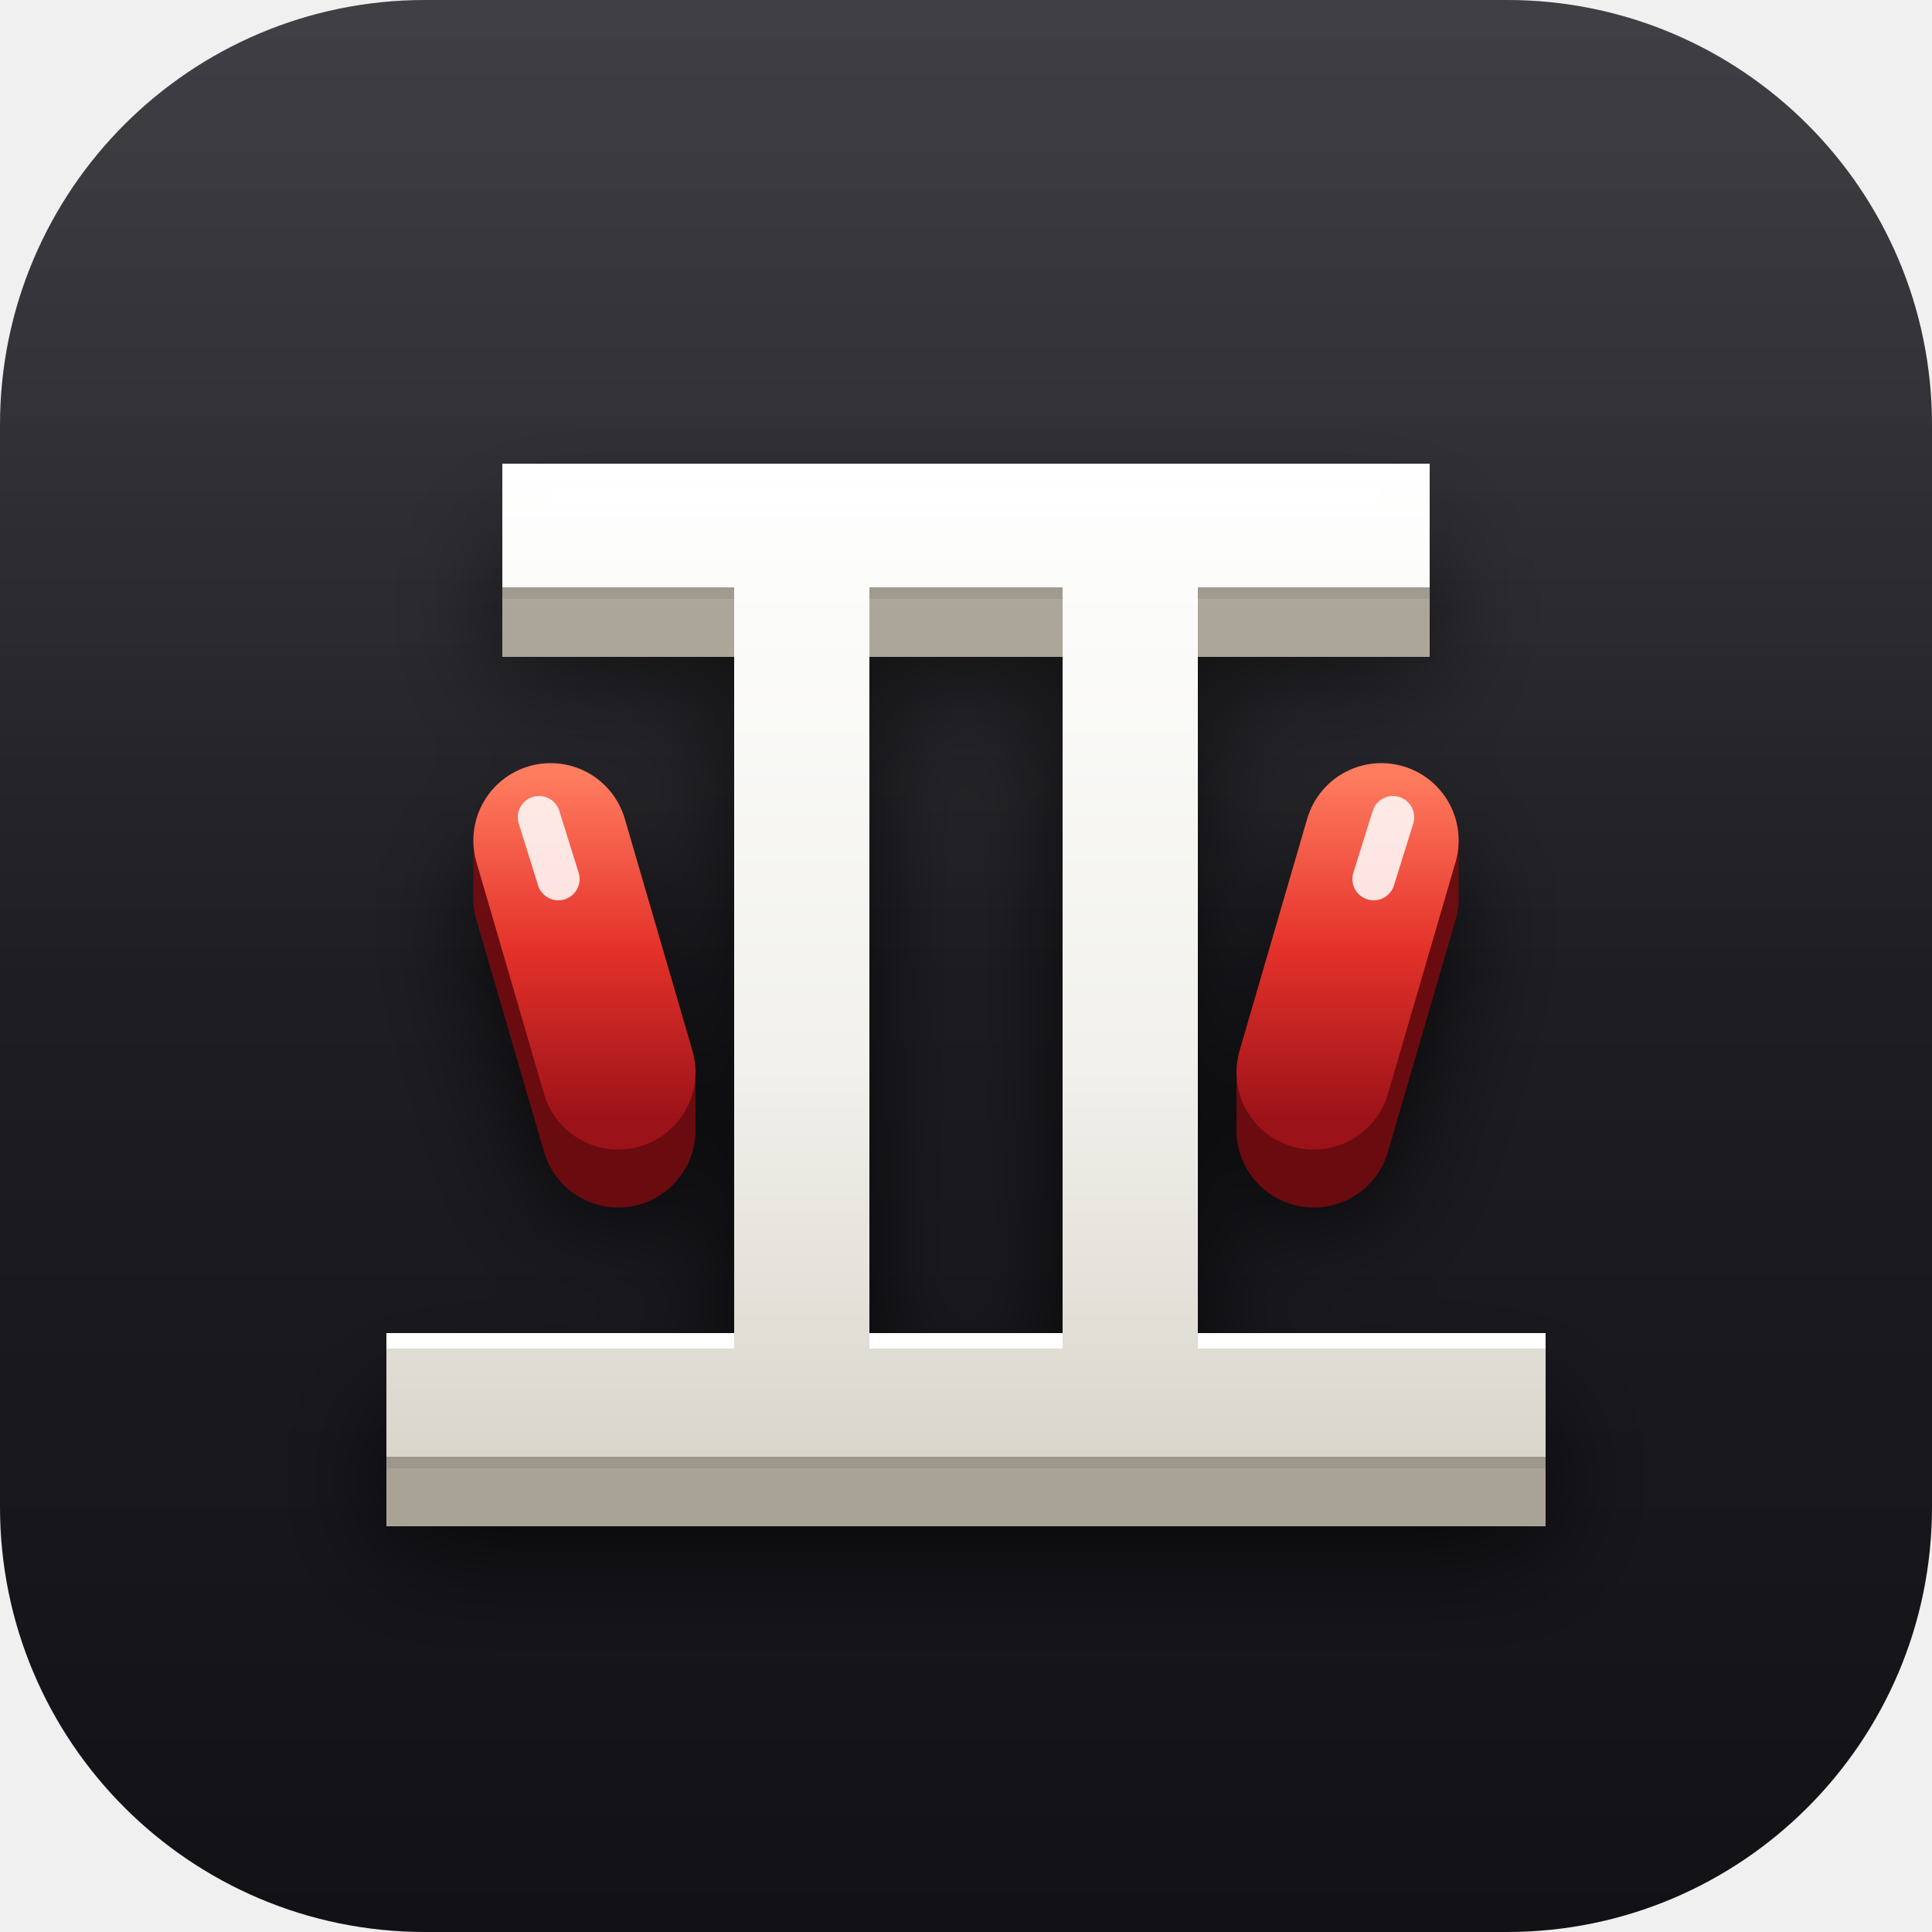
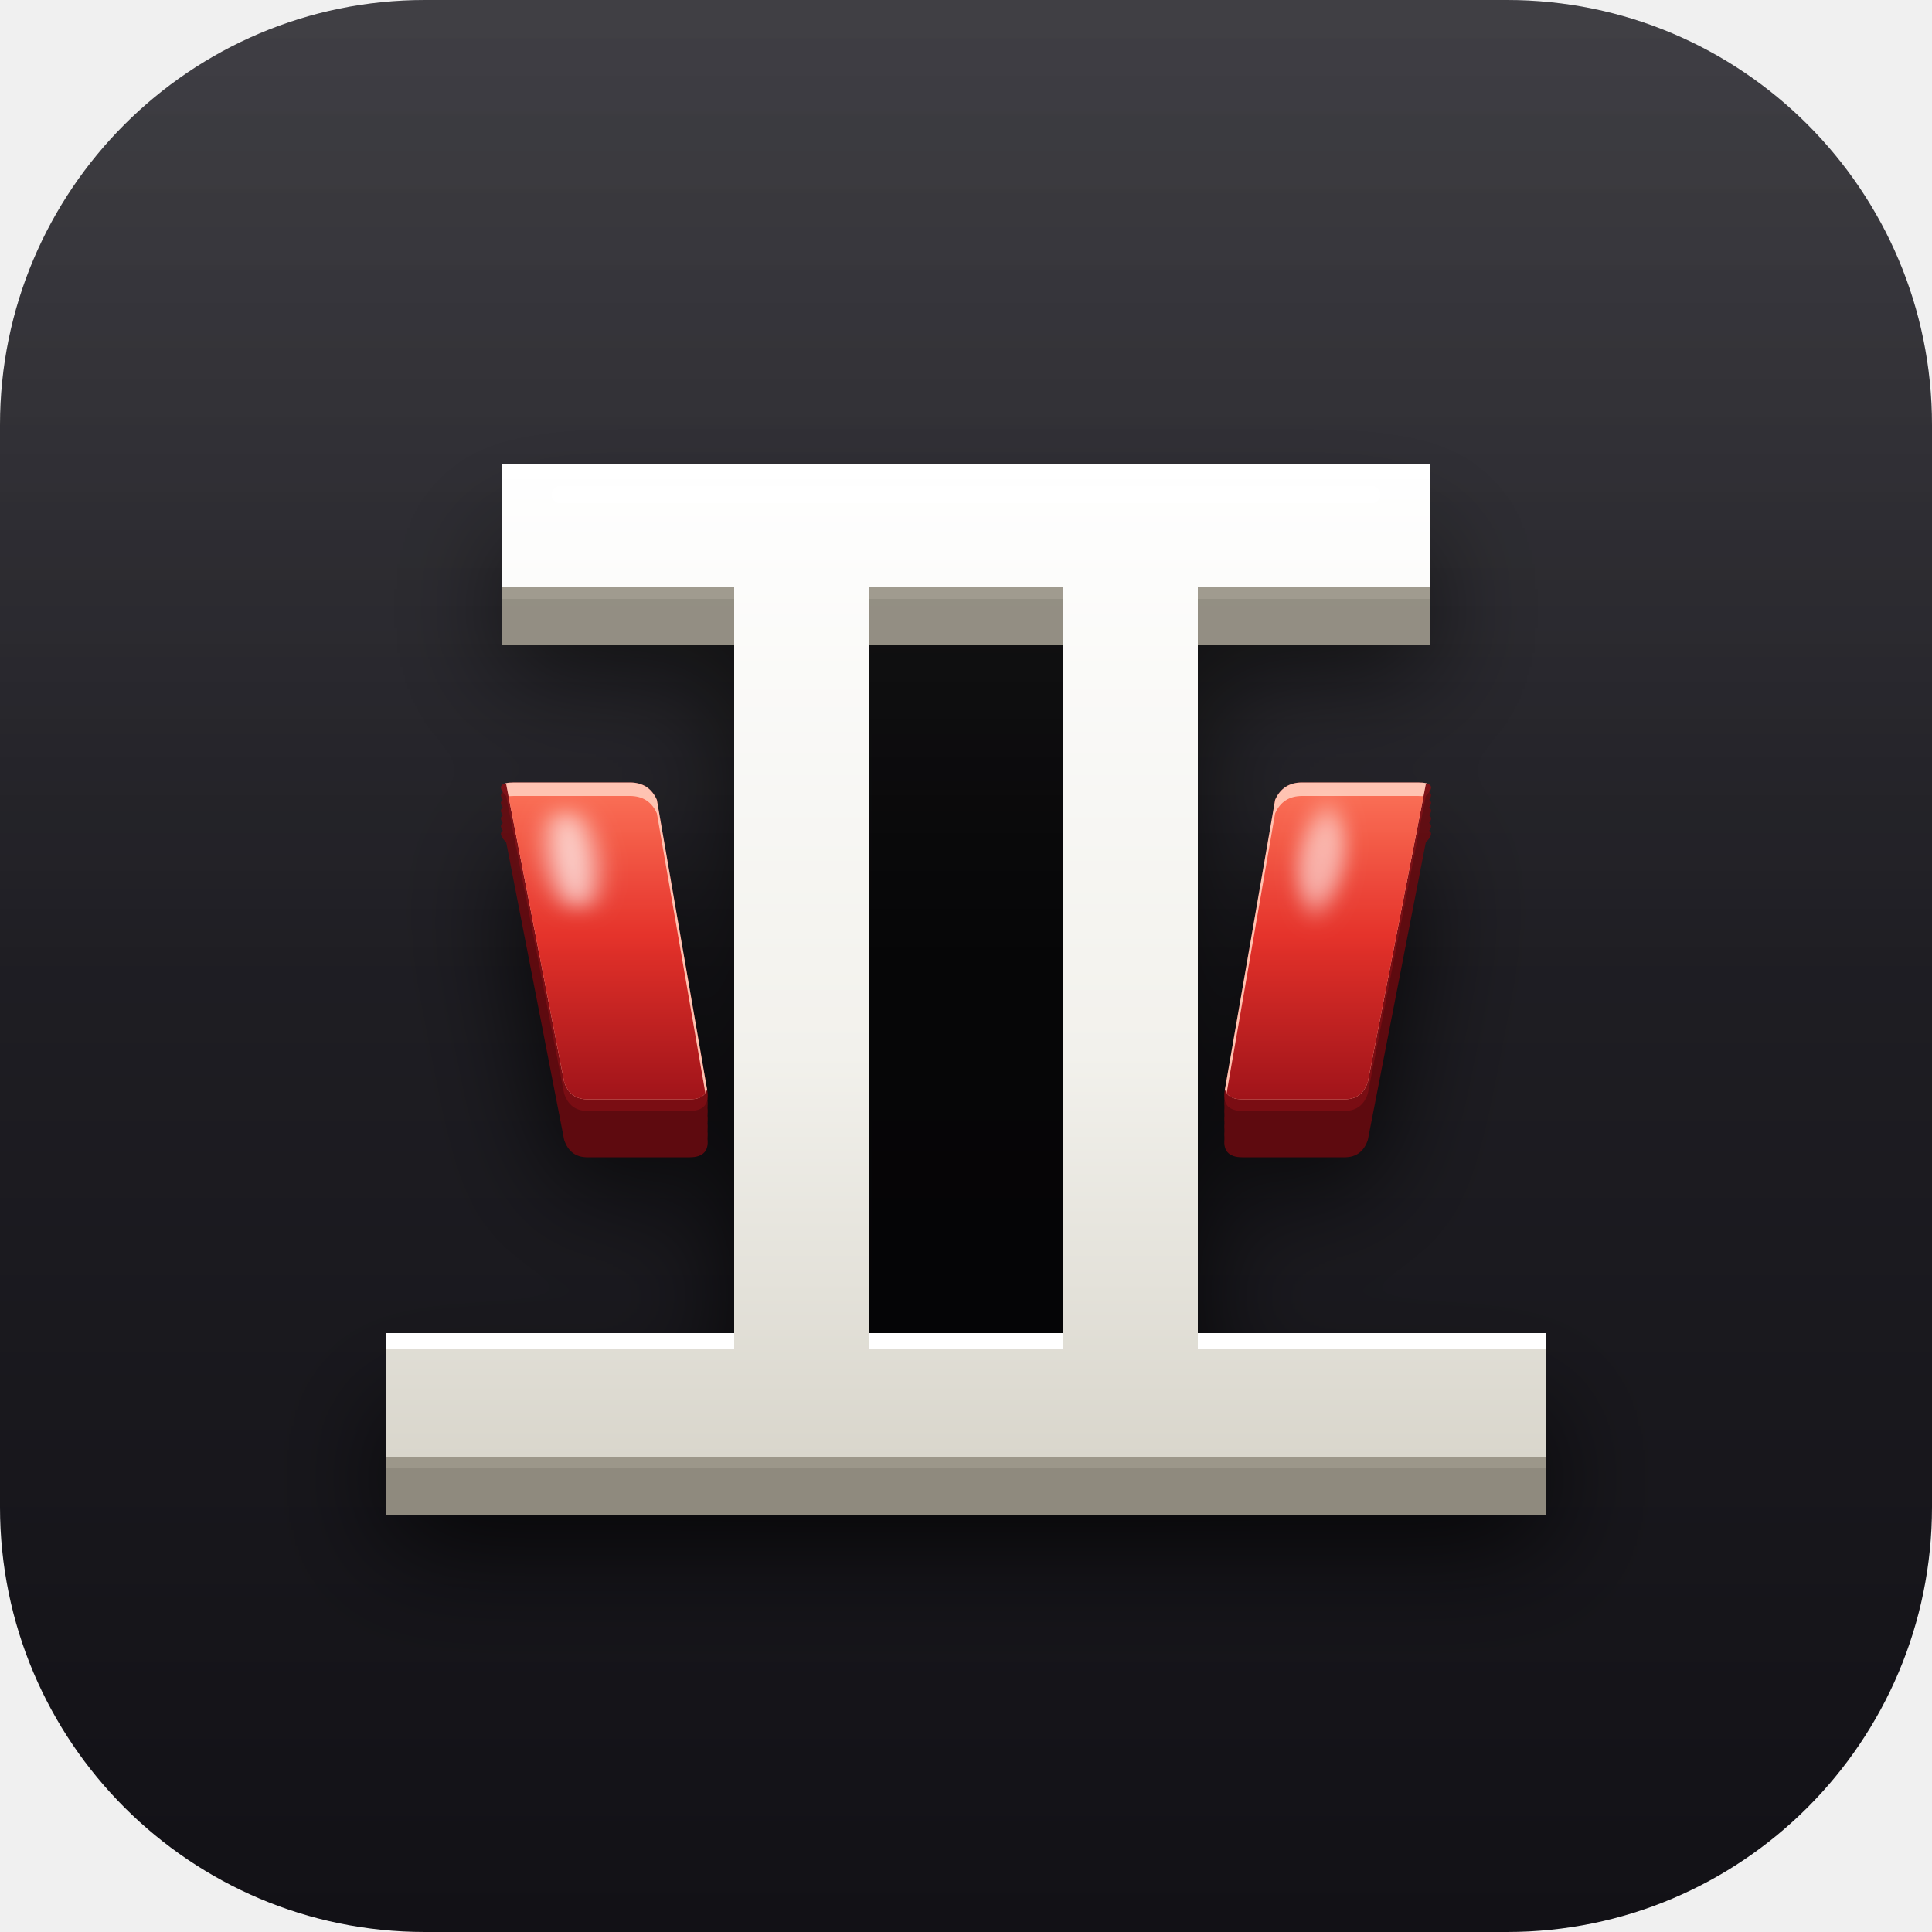
<svg xmlns="http://www.w3.org/2000/svg" viewBox="0 0 100 100" width="1024" height="1024">
  <defs>
    <linearGradient id="t5-bg" x1="0" y1="0" x2="0" y2="100" gradientUnits="userSpaceOnUse">
      <stop offset="0" stop-color="#2B2A30" />
      <stop offset="1" stop-color="#121116" />
    </linearGradient>
    <linearGradient id="t5-sh" x1="0" y1="0" x2="0" y2="100" gradientUnits="userSpaceOnUse">
      <stop offset="0" stop-color="#fff" stop-opacity="0.1" />
      <stop offset=".5" stop-color="#fff" stop-opacity="0" />
    </linearGradient>
    <filter id="t5-b3" x="-50%" y="-50%" width="200%" height="200%">
      <feGaussianBlur stdDeviation="3" />
    </filter>
    <filter id="t5-b1_2" x="-50%" y="-50%" width="200%" height="200%">
      <feGaussianBlur stdDeviation="1.2" />
    </filter>
    <filter id="t5-b0_6" x="-50%" y="-50%" width="200%" height="200%">
      <feGaussianBlur stdDeviation="0.6" />
    </filter>
    <linearGradient id="t5-por" x1="0" y1="24" x2="0" y2="76" gradientUnits="userSpaceOnUse">
      <stop offset="0" stop-color="#FFFFFF" />
      <stop offset=".6" stop-color="#F2F1EC" />
      <stop offset="1" stop-color="#D9D6CC" />
    </linearGradient>
    <linearGradient id="t5-red" x1="0" y1="40" x2="0" y2="58" gradientUnits="userSpaceOnUse">
      <stop offset="0" stop-color="#FF7A5C" />
      <stop offset=".5" stop-color="#E5322A" />
      <stop offset="1" stop-color="#9C1219" />
    </linearGradient>
    <clipPath id="t5-tile">
      <rect width="100" height="100" rx="22" />
    </clipPath>
  </defs>
  <g clip-path="url(#t5-tile)">
    <rect width="100" height="100" fill="url(#t5-bg)" />
    <g filter="url(#t5-b3)" opacity=".8" transform="translate(0 4)">
-       <path d="M26 24H74V31H62V69H80V76H20V69H38V31H26Z M45 31H55V69H45Z" fill-rule="evenodd" fill="#000" />
-       <path d="M28.5 43.5L32 55.5" stroke-width="8" stroke-linecap="round" fill="none" stroke="#000" />
-       <path d="M71.5 43.5L68 55.5" stroke-width="8" stroke-linecap="round" fill="none" stroke="#000" />
+       <path d="M26 24H74V31H62V69H80V76H20V69H38V31H26Z M45 31H55V69H45Z M26.2 41.2Q25.5 40.5 26.6 40.5H32.6Q33.6 40.5 34 41.4L36.6 56.4Q36.8 57.5 35.7 57.5H30.4Q29.5 57.5 29.2 56.6Z M73.8 41.2Q74.5 40.5 73.4 40.5H67.4Q66.4 40.5 66 41.4L63.4 56.4Q63.2 57.5 64.3 57.5H69.6Q70.5 57.5 70.8 56.6Z" fill="#000" />
    </g>
-     <g fill="#A9A396" opacity="1">
-       <path d="M26 24H74V31H62V69H80V76H20V69H38V31H26Z M45 31H55V69H45Z" fill-rule="evenodd" transform="translate(0 0.50) " />
-       <path d="M26 24H74V31H62V69H80V76H20V69H38V31H26Z M45 31H55V69H45Z" fill-rule="evenodd" transform="translate(0 1.00) " />
-       <path d="M26 24H74V31H62V69H80V76H20V69H38V31H26Z M45 31H55V69H45Z" fill-rule="evenodd" transform="translate(0 1.50) " />
+     <g fill="#8F8A7E" opacity="1">
+       <path d="M26 24H74V31H62V69H80V76H20V69H38V31H26Z M45 31H55V69H45Z" fill-rule="evenodd" transform="translate(0 0.40) " />
+       <path d="M26 24H74V31H62V69H80V76H20V69H38V31H26Z M45 31H55V69H45Z" fill-rule="evenodd" transform="translate(0 0.80) " />
+       <path d="M26 24H74V31H62V69H80V76H20V69H38V31H26Z M45 31H55V69H45Z" fill-rule="evenodd" transform="translate(0 1.20) " />
+       <path d="M26 24H74V31H62V69H80V76H20V69H38V31H26Z M45 31H55V69H45Z" fill-rule="evenodd" transform="translate(0 1.60) " />
      <path d="M26 24H74V31H62V69H80V76H20V69H38V31H26Z M45 31H55V69H45Z" fill-rule="evenodd" transform="translate(0 2.00) " />
-       <path d="M26 24H74V31H62V69H80V76H20V69H38V31H26Z M45 31H55V69H45Z" fill-rule="evenodd" transform="translate(0 2.50) " />
-       <path d="M26 24H74V31H62V69H80V76H20V69H38V31H26Z M45 31H55V69H45Z" fill-rule="evenodd" transform="translate(0 3.00) " />
+       <path d="M26 24H74V31H62V69H80V76H20V69H38V31H26Z M45 31H55V69H45Z" fill-rule="evenodd" transform="translate(0 2.40) " />
    </g>
    <clipPath id="t5-p-c">
      <path d="M26 24H74V31H62V69H80V76H20V69H38V31H26Z M45 31H55V69H45Z" clip-rule="evenodd" transform="" />
    </clipPath>
    <clipPath id="t5-p-cd">
      <path d="M26 24H74V31H62V69H80V76H20V69H38V31H26Z M45 31H55V69H45Z" clip-rule="evenodd" transform="translate(0 0.8) " />
    </clipPath>
    <g clip-path="url(#t5-p-c)">
      <path d="M26 24H74V31H62V69H80V76H20V69H38V31H26Z M45 31H55V69H45Z" fill-rule="evenodd" transform="" fill="#9C978A" opacity="1" />
      <path d="M26 24H74V31H62V69H80V76H20V69H38V31H26Z M45 31H55V69H45Z" fill-rule="evenodd" transform="translate(0 -0.6) " fill="#FFFFFF" opacity="1" />
      <g clip-path="url(#t5-p-cd)">
        <path d="M26 24H74V31H62V69H80V76H20V69H38V31H26Z M45 31H55V69H45Z" fill-rule="evenodd" transform="translate(0 -0.6) " fill="url(#t5-por)" />
      </g>
    </g>
-     <g>
-       <path d="M28.5 44.0L32 56.0" stroke-width="8" stroke-linecap="round" fill="none" stroke="#6A0B10" />
-       <path d="M28.5 44.5L32 56.5" stroke-width="8" stroke-linecap="round" fill="none" stroke="#6A0B10" />
-       <path d="M28.5 45.0L32 57.0" stroke-width="8" stroke-linecap="round" fill="none" stroke="#6A0B10" />
-       <path d="M28.5 45.5L32 57.5" stroke-width="8" stroke-linecap="round" fill="none" stroke="#6A0B10" />
-       <path d="M28.5 46.0L32 58.0" stroke-width="8" stroke-linecap="round" fill="none" stroke="#6A0B10" />
-       <path d="M28.5 46.5L32 58.5" stroke-width="8" stroke-linecap="round" fill="none" stroke="#6A0B10" />
-       <path d="M71.5 44.0L68 56.0" stroke-width="8" stroke-linecap="round" fill="none" stroke="#6A0B10" />
-       <path d="M71.5 44.5L68 56.5" stroke-width="8" stroke-linecap="round" fill="none" stroke="#6A0B10" />
-       <path d="M71.5 45.0L68 57.0" stroke-width="8" stroke-linecap="round" fill="none" stroke="#6A0B10" />
-       <path d="M71.5 45.5L68 57.5" stroke-width="8" stroke-linecap="round" fill="none" stroke="#6A0B10" />
-       <path d="M71.5 46.0L68 58.0" stroke-width="8" stroke-linecap="round" fill="none" stroke="#6A0B10" />
-       <path d="M71.5 46.5L68 58.5" stroke-width="8" stroke-linecap="round" fill="none" stroke="#6A0B10" />
+     <g fill="#5E0A0F" opacity="1">
+       <path d="M26.2 41.2Q25.5 40.5 26.6 40.5H32.6Q33.6 40.5 34 41.4L36.6 56.4Q36.8 57.5 35.7 57.5H30.4Q29.5 57.5 29.2 56.6Z" fill-rule="nonzero" transform="translate(0 0.40) " />
+       <path d="M26.2 41.2Q25.5 40.5 26.6 40.5H32.6Q33.6 40.5 34 41.4L36.6 56.4Q36.8 57.5 35.7 57.5H30.4Q29.5 57.5 29.2 56.6Z" fill-rule="nonzero" transform="translate(0 0.80) " />
+       <path d="M26.2 41.2Q25.5 40.5 26.6 40.5H32.6Q33.6 40.5 34 41.4L36.6 56.4Q36.8 57.5 35.7 57.5H30.4Q29.5 57.5 29.2 56.6Z" fill-rule="nonzero" transform="translate(0 1.20) " />
+       <path d="M26.2 41.2Q25.5 40.5 26.6 40.5H32.6Q33.6 40.5 34 41.4L36.6 56.4Q36.8 57.5 35.7 57.5H30.4Q29.5 57.5 29.2 56.6Z" fill-rule="nonzero" transform="translate(0 1.60) " />
+       <path d="M26.2 41.2Q25.5 40.5 26.6 40.5H32.6Q33.6 40.5 34 41.4L36.6 56.4Q36.8 57.5 35.7 57.5H30.4Q29.5 57.5 29.2 56.6Z" fill-rule="nonzero" transform="translate(0 2.00) " />
+       <path d="M26.2 41.2Q25.5 40.5 26.6 40.5H32.6Q33.6 40.5 34 41.4L36.6 56.4Q36.8 57.5 35.7 57.5H30.4Q29.5 57.5 29.2 56.6Z" fill-rule="nonzero" transform="translate(0 2.40) " />
    </g>
-     <path d="M28.5 43.5L32 55.5" stroke-width="8" stroke-linecap="round" fill="none" stroke="url(#t5-red)" />
-     <path d="M71.5 43.5L68 55.5" stroke-width="8" stroke-linecap="round" fill="none" stroke="url(#t5-red)" />
-     <path d="M27.9 42.3L28.9 45.5" stroke-width="2.2" stroke-linecap="round" fill="none" stroke="#fff" stroke-opacity=".85" />
-     <path d="M72.1 42.3L71.1 45.5" stroke-width="2.2" stroke-linecap="round" fill="none" stroke="#fff" stroke-opacity=".85" />
+     <g fill="#5E0A0F" opacity="1">
+       <path d="M73.8 41.2Q74.5 40.5 73.4 40.5H67.4Q66.4 40.5 66 41.4L63.4 56.4Q63.2 57.5 64.3 57.5H69.6Q70.5 57.5 70.8 56.6Z" fill-rule="nonzero" transform="translate(0 0.40) " />
+       <path d="M73.8 41.2Q74.5 40.5 73.4 40.5H67.4Q66.4 40.5 66 41.4L63.4 56.4Q63.2 57.5 64.3 57.5H69.6Q70.5 57.5 70.8 56.6Z" fill-rule="nonzero" transform="translate(0 0.80) " />
+       <path d="M73.8 41.2Q74.5 40.5 73.4 40.5H67.4Q66.4 40.5 66 41.4L63.4 56.4Q63.2 57.5 64.3 57.5H69.6Q70.5 57.5 70.8 56.6Z" fill-rule="nonzero" transform="translate(0 1.20) " />
+       <path d="M73.8 41.2Q74.5 40.5 73.4 40.5H67.4Q66.4 40.5 66 41.4L63.4 56.4Q63.2 57.5 64.3 57.5H69.6Q70.5 57.5 70.8 56.6Z" fill-rule="nonzero" transform="translate(0 1.60) " />
+       <path d="M73.8 41.2Q74.5 40.5 73.4 40.5H67.4Q66.4 40.5 66 41.4L63.4 56.4Q63.2 57.5 64.3 57.5H69.6Q70.5 57.5 70.8 56.6Z" fill-rule="nonzero" transform="translate(0 2.00) " />
+       <path d="M73.8 41.2Q74.5 40.5 73.4 40.5H67.4Q66.4 40.5 66 41.4L63.4 56.4Q63.2 57.5 64.3 57.5H69.6Q70.5 57.5 70.8 56.6Z" fill-rule="nonzero" transform="translate(0 2.40) " />
+     </g>
+     <clipPath id="t5-l-c">
+       <path d="M26.2 41.2Q25.5 40.5 26.6 40.5H32.6Q33.6 40.5 34 41.4L36.6 56.4Q36.8 57.5 35.7 57.5H30.4Q29.5 57.5 29.2 56.6Z" clip-rule="nonzero" transform="" />
+     </clipPath>
+     <clipPath id="t5-l-cd">
+       <path d="M26.2 41.2Q25.5 40.5 26.6 40.5H32.6Q33.6 40.5 34 41.4L36.6 56.4Q36.8 57.5 35.7 57.5H30.4Q29.5 57.5 29.2 56.6Z" clip-rule="nonzero" transform="translate(0 0.7) " />
+     </clipPath>
+     <g clip-path="url(#t5-l-c)">
+       <path d="M26.2 41.2Q25.5 40.5 26.6 40.5H32.6Q33.6 40.5 34 41.4L36.6 56.4Q36.8 57.5 35.7 57.5H30.4Q29.5 57.5 29.2 56.6Z" fill-rule="nonzero" transform="" fill="#7A0D13" opacity="1" />
+       <path d="M26.2 41.2Q25.5 40.5 26.6 40.5H32.6Q33.6 40.5 34 41.4L36.6 56.4Q36.8 57.5 35.7 57.5H30.4Q29.5 57.5 29.2 56.6Z" fill-rule="nonzero" transform="translate(0 -0.6) " fill="#FFC2B0" opacity="1" />
+       <g clip-path="url(#t5-l-cd)">
+         <path d="M26.2 41.2Q25.5 40.5 26.6 40.5H32.6Q33.6 40.5 34 41.4L36.6 56.4Q36.8 57.5 35.7 57.5H30.4Q29.5 57.5 29.2 56.6Z" fill-rule="nonzero" transform="translate(0 -0.6) " fill="url(#t5-red)" />
+       </g>
+     </g>
+     <clipPath id="t5-r-c">
+       <path d="M73.8 41.2Q74.5 40.5 73.4 40.5H67.4Q66.4 40.5 66 41.4L63.4 56.4Q63.2 57.5 64.3 57.5H69.6Q70.5 57.5 70.8 56.6Z" clip-rule="nonzero" transform="" />
+     </clipPath>
+     <clipPath id="t5-r-cd">
+       <path d="M73.8 41.2Q74.5 40.5 73.4 40.5H67.4Q66.4 40.5 66 41.4L63.4 56.4Q63.2 57.5 64.3 57.5H69.6Q70.5 57.5 70.8 56.6Z" clip-rule="nonzero" transform="translate(0 0.7) " />
+     </clipPath>
+     <g clip-path="url(#t5-r-c)">
+       <path d="M73.8 41.2Q74.5 40.5 73.4 40.5H67.4Q66.4 40.5 66 41.4L63.4 56.4Q63.2 57.5 64.3 57.5H69.6Q70.5 57.5 70.8 56.6Z" fill-rule="nonzero" transform="" fill="#7A0D13" opacity="1" />
+       <path d="M73.8 41.2Q74.5 40.5 73.4 40.5H67.4Q66.4 40.5 66 41.4L63.4 56.4Q63.2 57.5 64.3 57.5H69.6Q70.5 57.5 70.8 56.6Z" fill-rule="nonzero" transform="translate(0 -0.6) " fill="#FFC2B0" opacity="1" />
+       <g clip-path="url(#t5-r-cd)">
+         <path d="M73.8 41.2Q74.5 40.5 73.4 40.5H67.4Q66.4 40.5 66 41.4L63.4 56.4Q63.2 57.5 64.3 57.5H69.6Q70.5 57.5 70.8 56.6Z" fill-rule="nonzero" transform="translate(0 -0.6) " fill="url(#t5-red)" />
+       </g>
+     </g>
+     <ellipse cx="29.6" cy="44.5" rx="1.2" ry="2.6" fill="#fff" opacity=".7" transform="rotate(-10 29.6 44.5)" filter="url(#t5-b0_6)" />
+     <ellipse cx="68.4" cy="44.5" rx="1.2" ry="2.6" fill="#fff" opacity=".55" transform="rotate(10 68.4 44.5)" filter="url(#t5-b0_6)" />
    <path d="M29 25.6H71" stroke="#fff" stroke-width=".9" stroke-linecap="round" opacity=".9" />
    <rect width="100" height="100" fill="url(#t5-sh)" />
  </g>
</svg>
